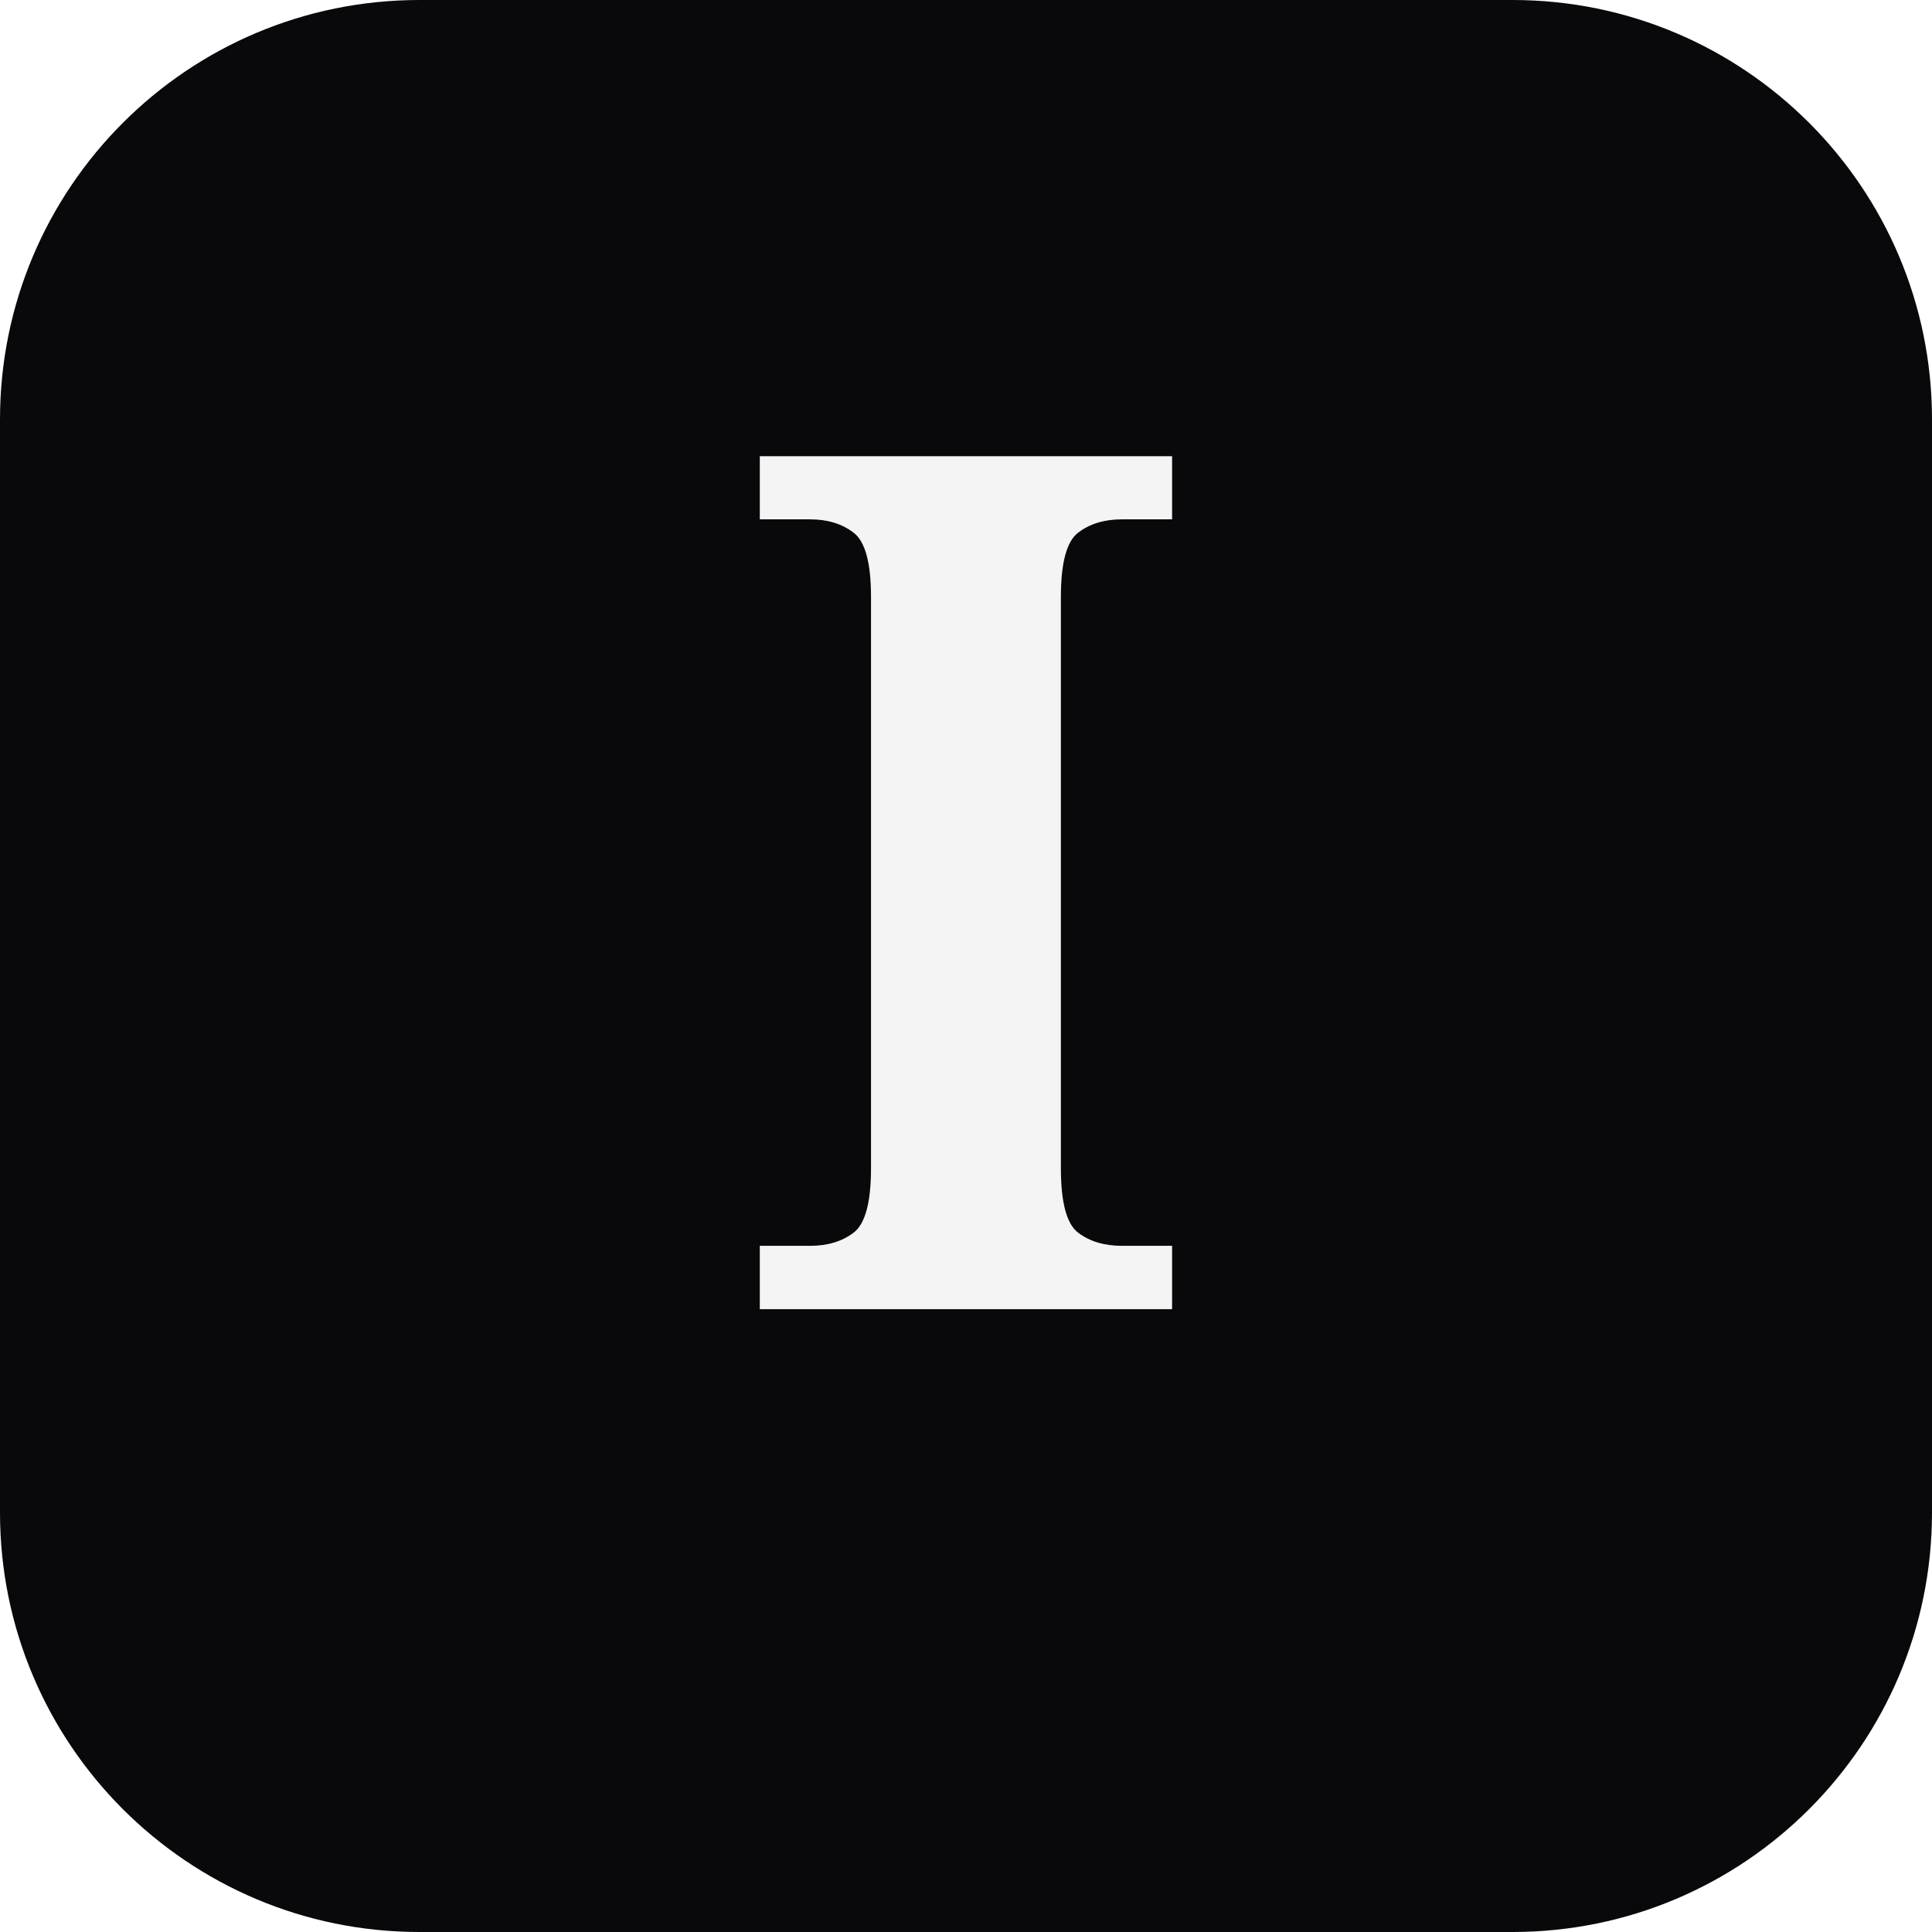
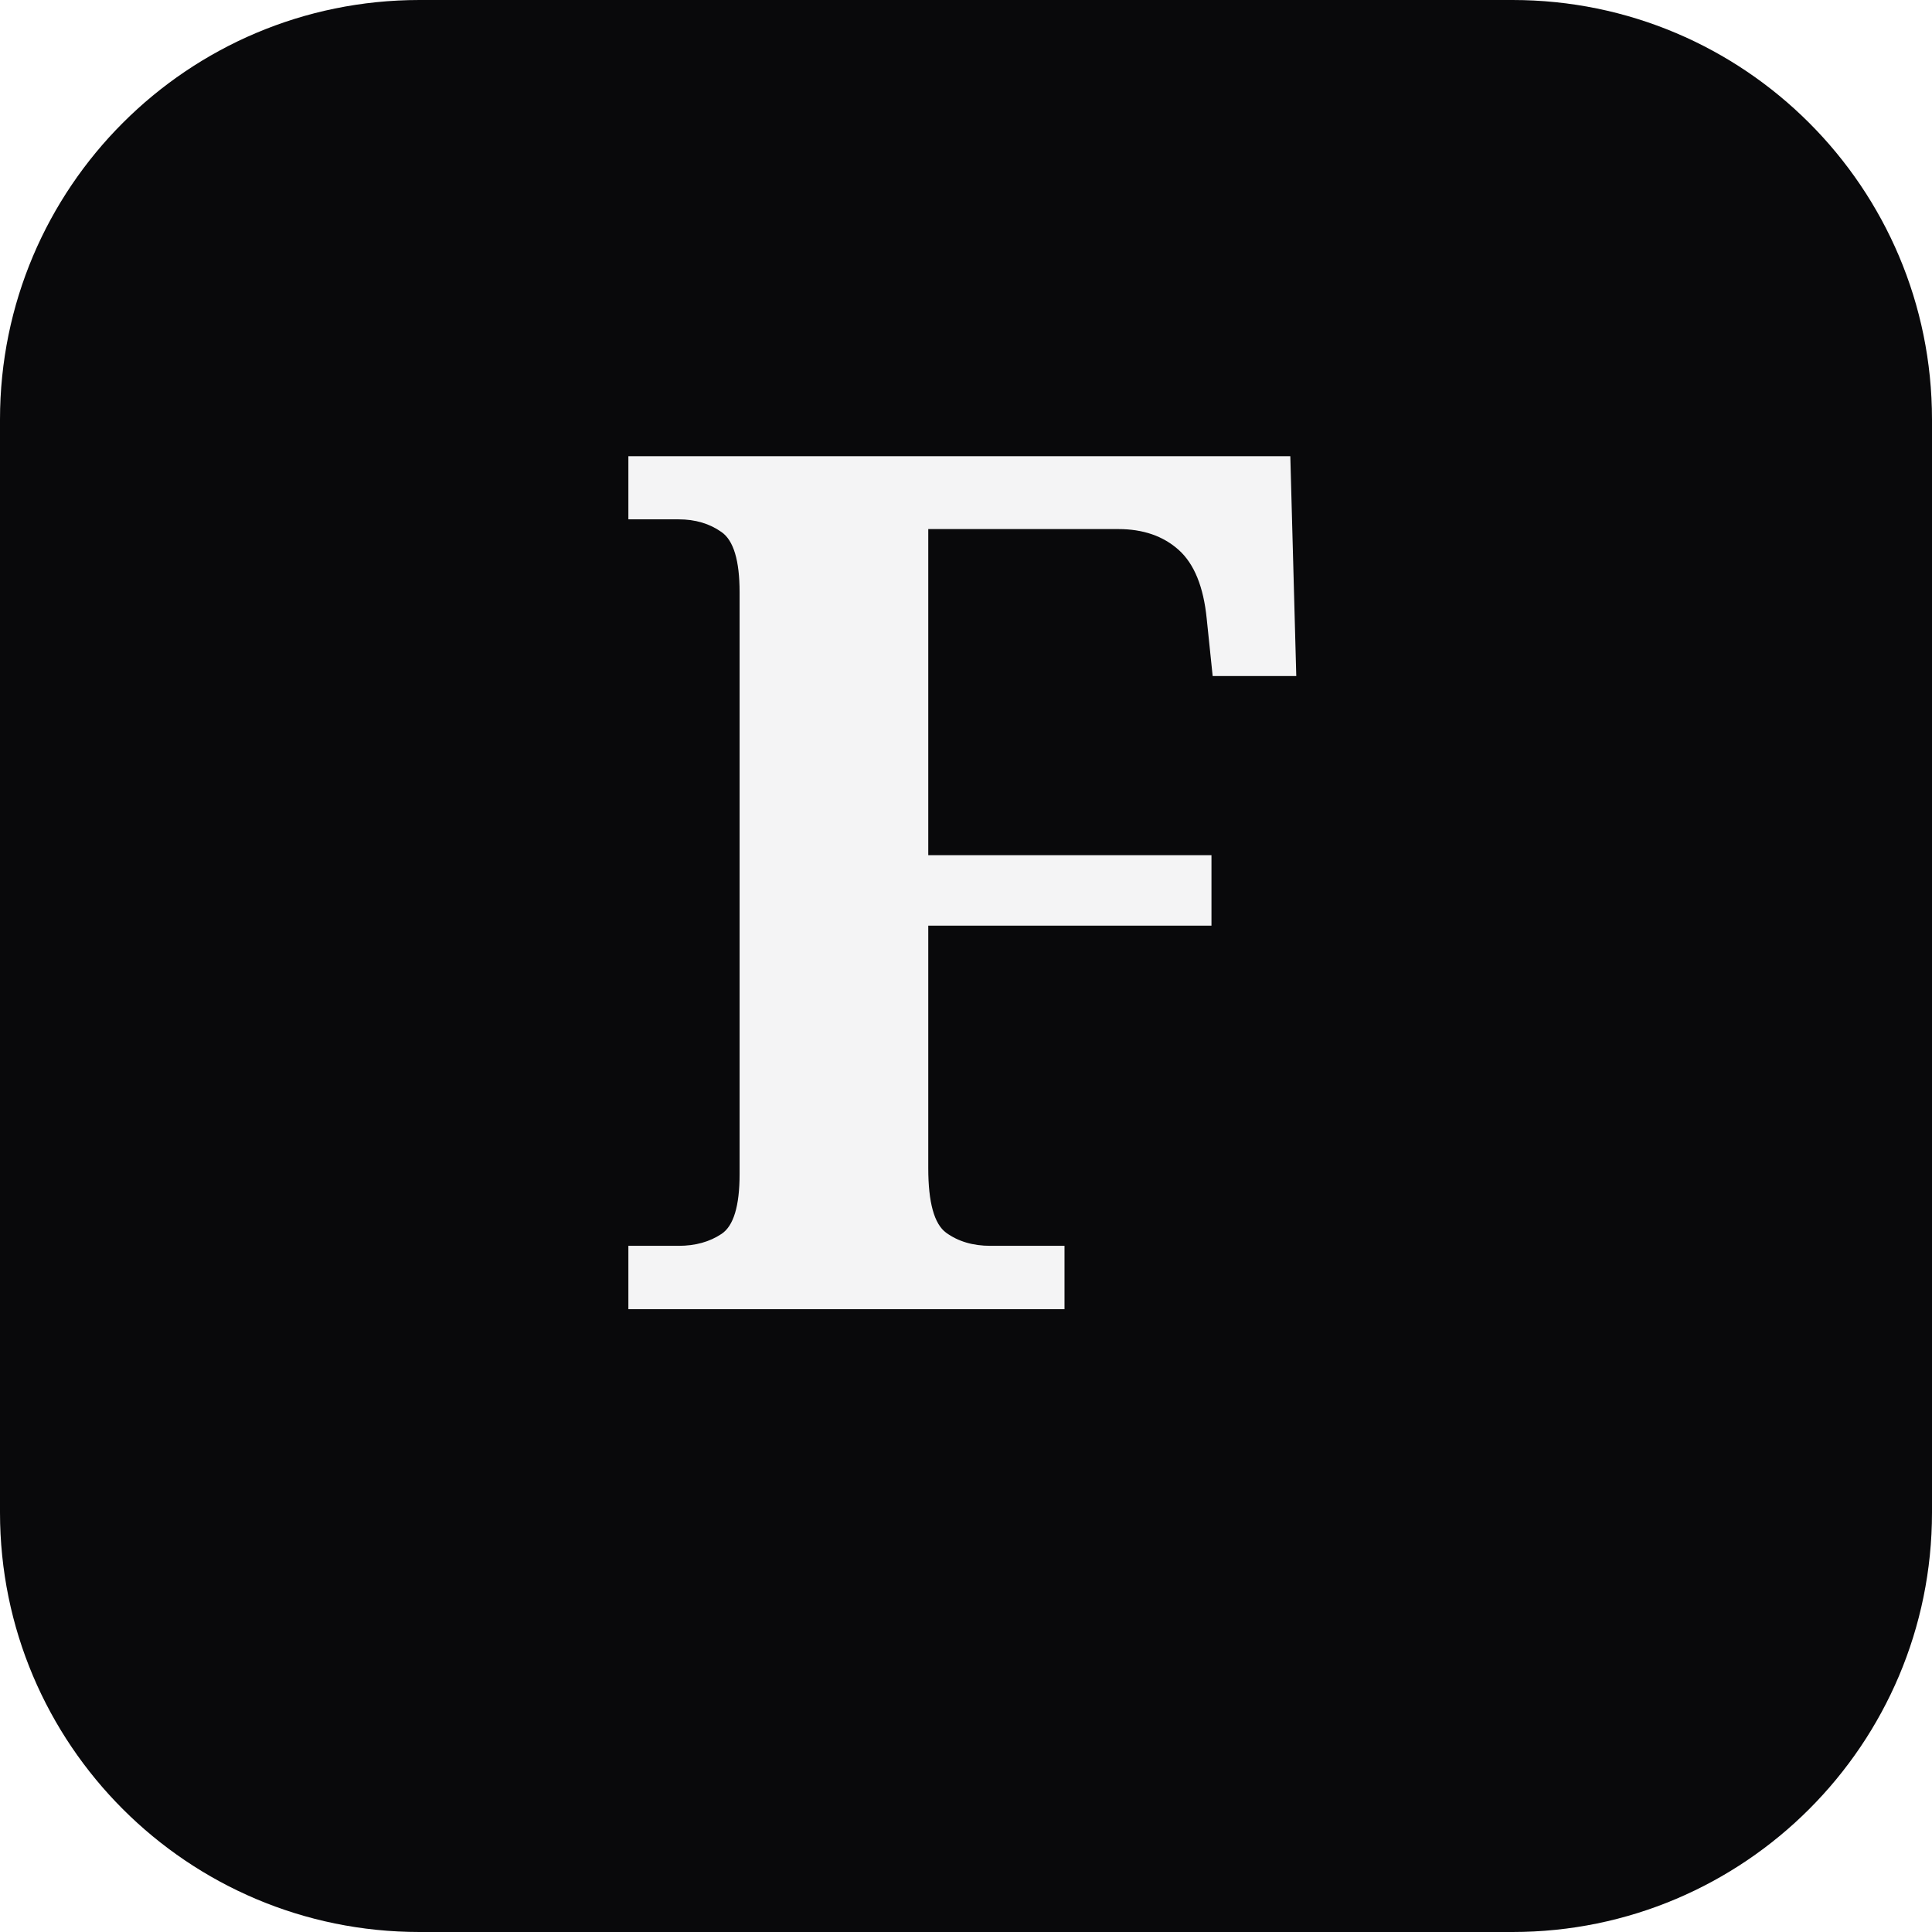
<svg xmlns="http://www.w3.org/2000/svg" viewBox="0 0 152 152" width="152" height="152">
  <rect width="152" height="152" rx="33" fill="#09090b" />
-   <text x="76" y="103" font-family="Georgia, serif" font-size="94" font-weight="900" text-anchor="middle" fill="#f4f4f5">I</text>
+   <text x="76" y="103" font-family="Georgia, serif" font-size="94" font-weight="900" text-anchor="middle" fill="#f4f4f5">F</text>
</svg>
